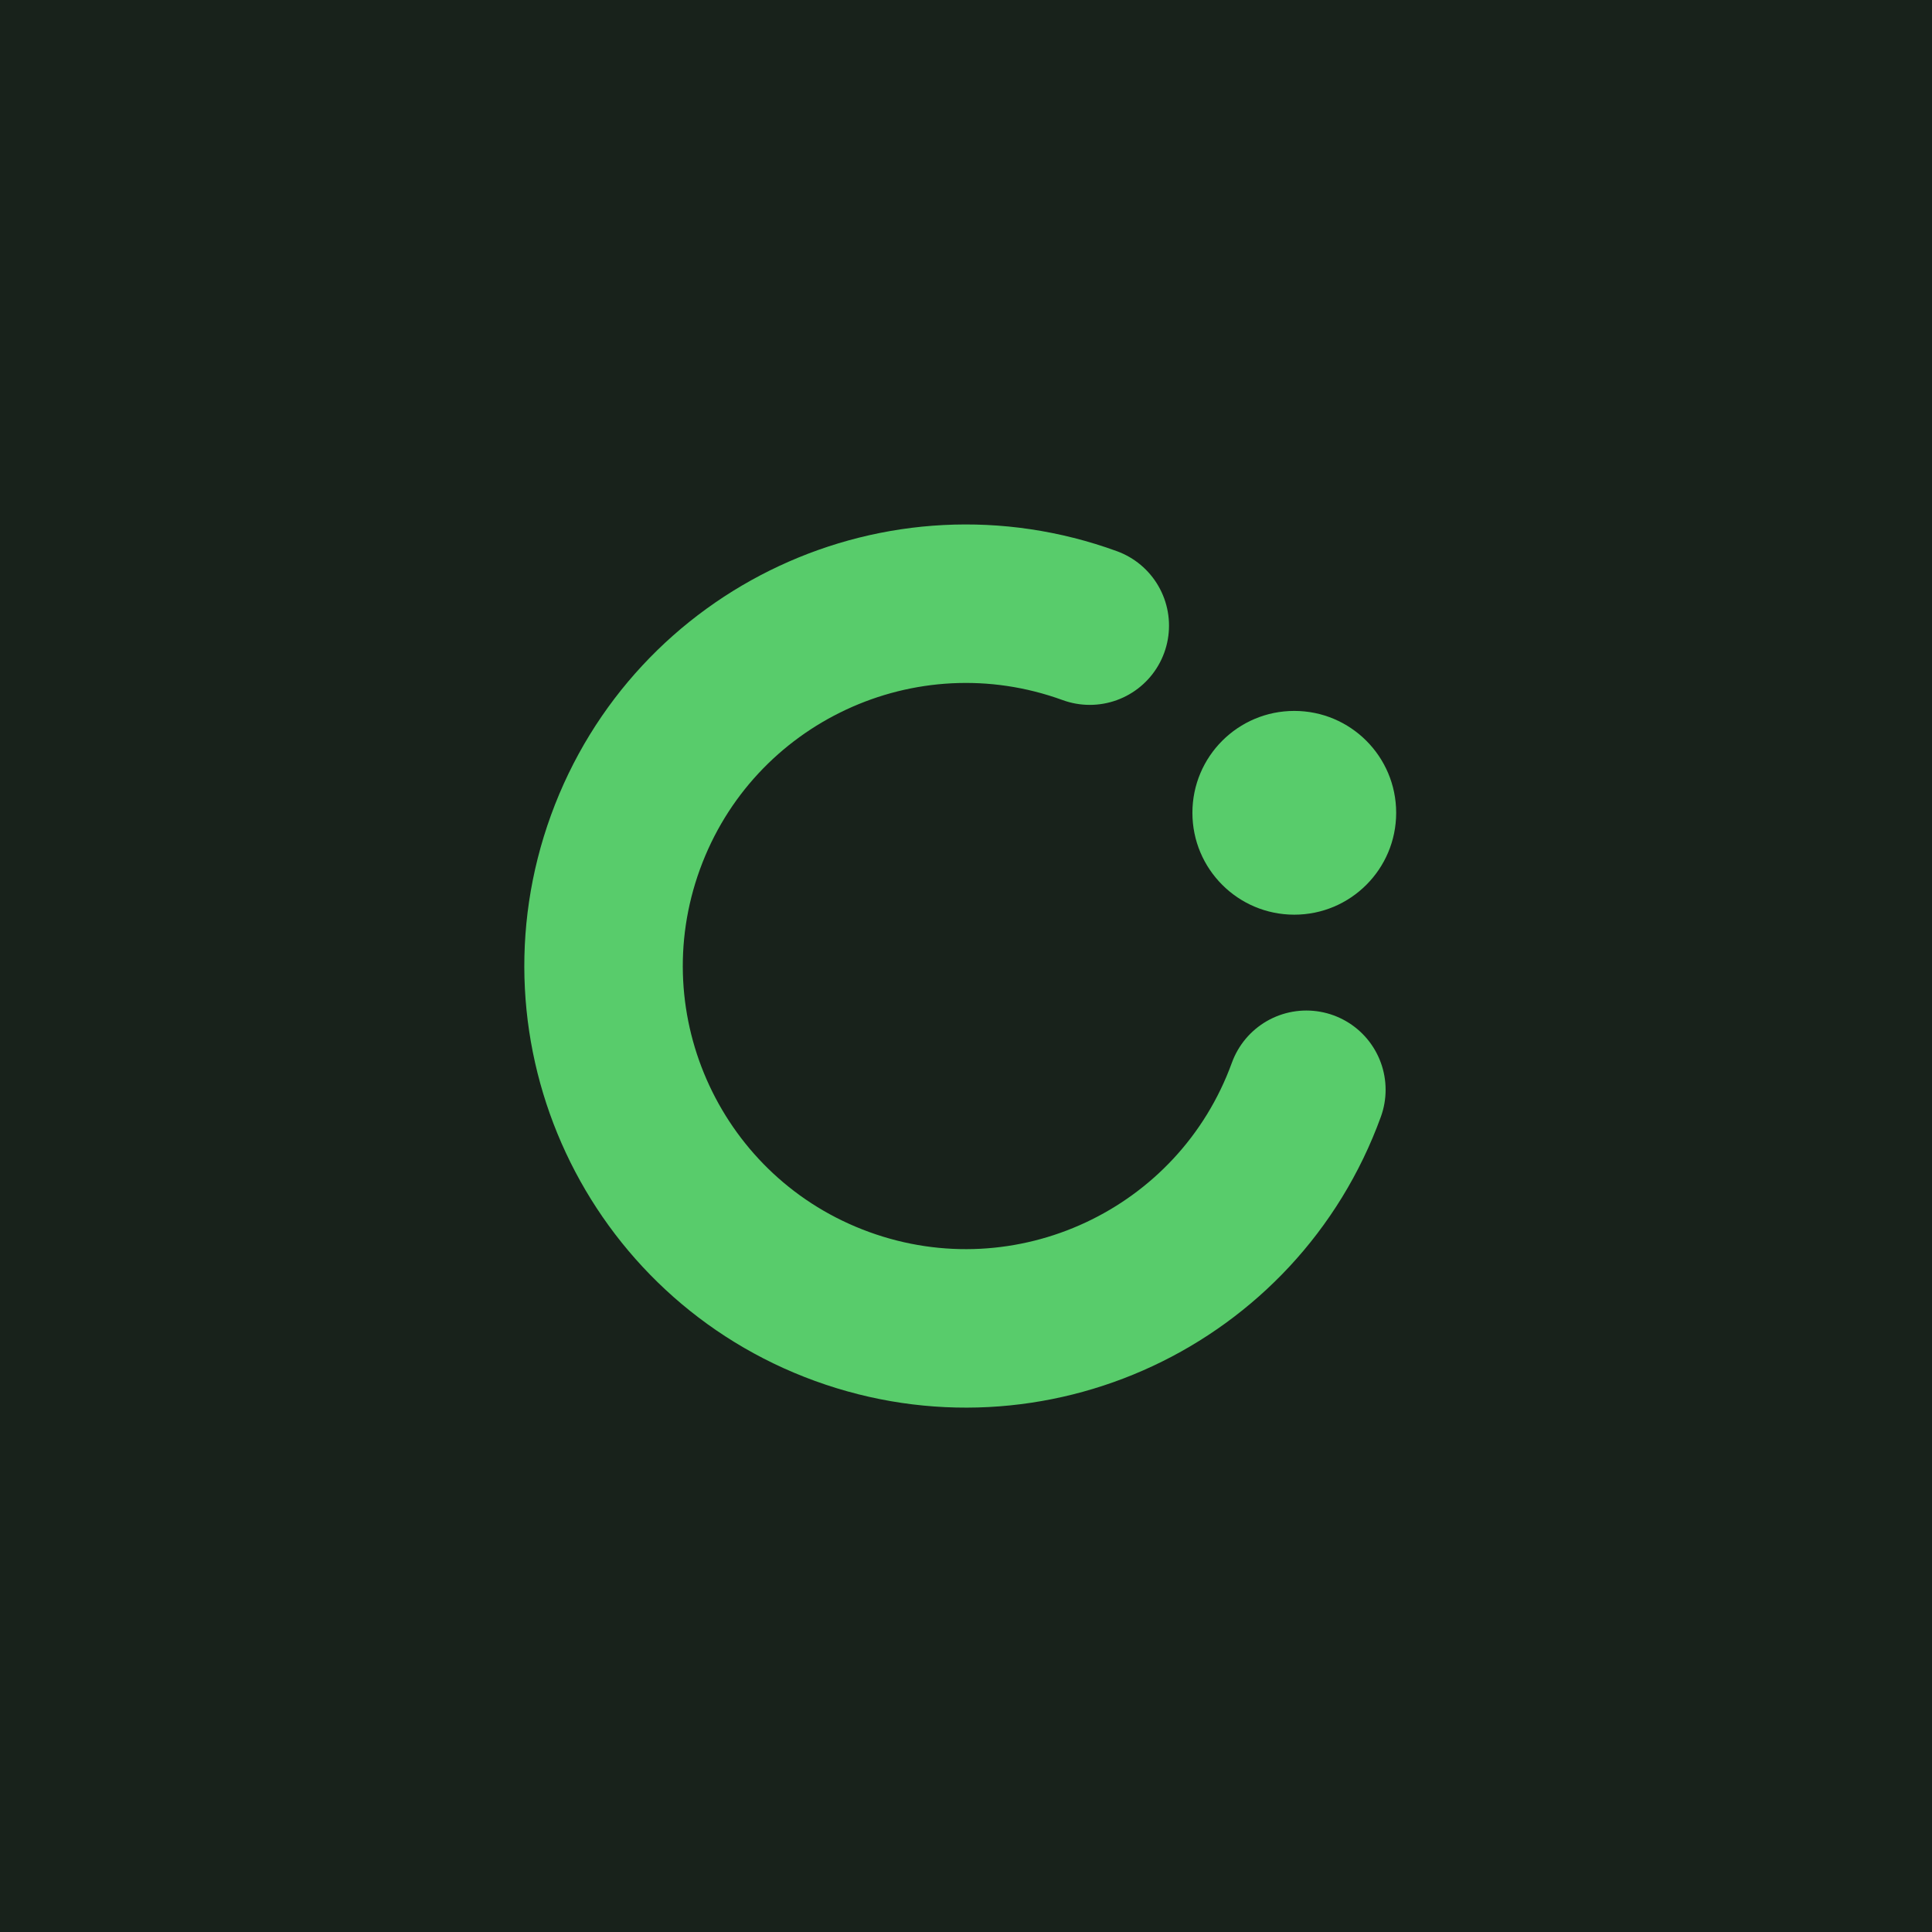
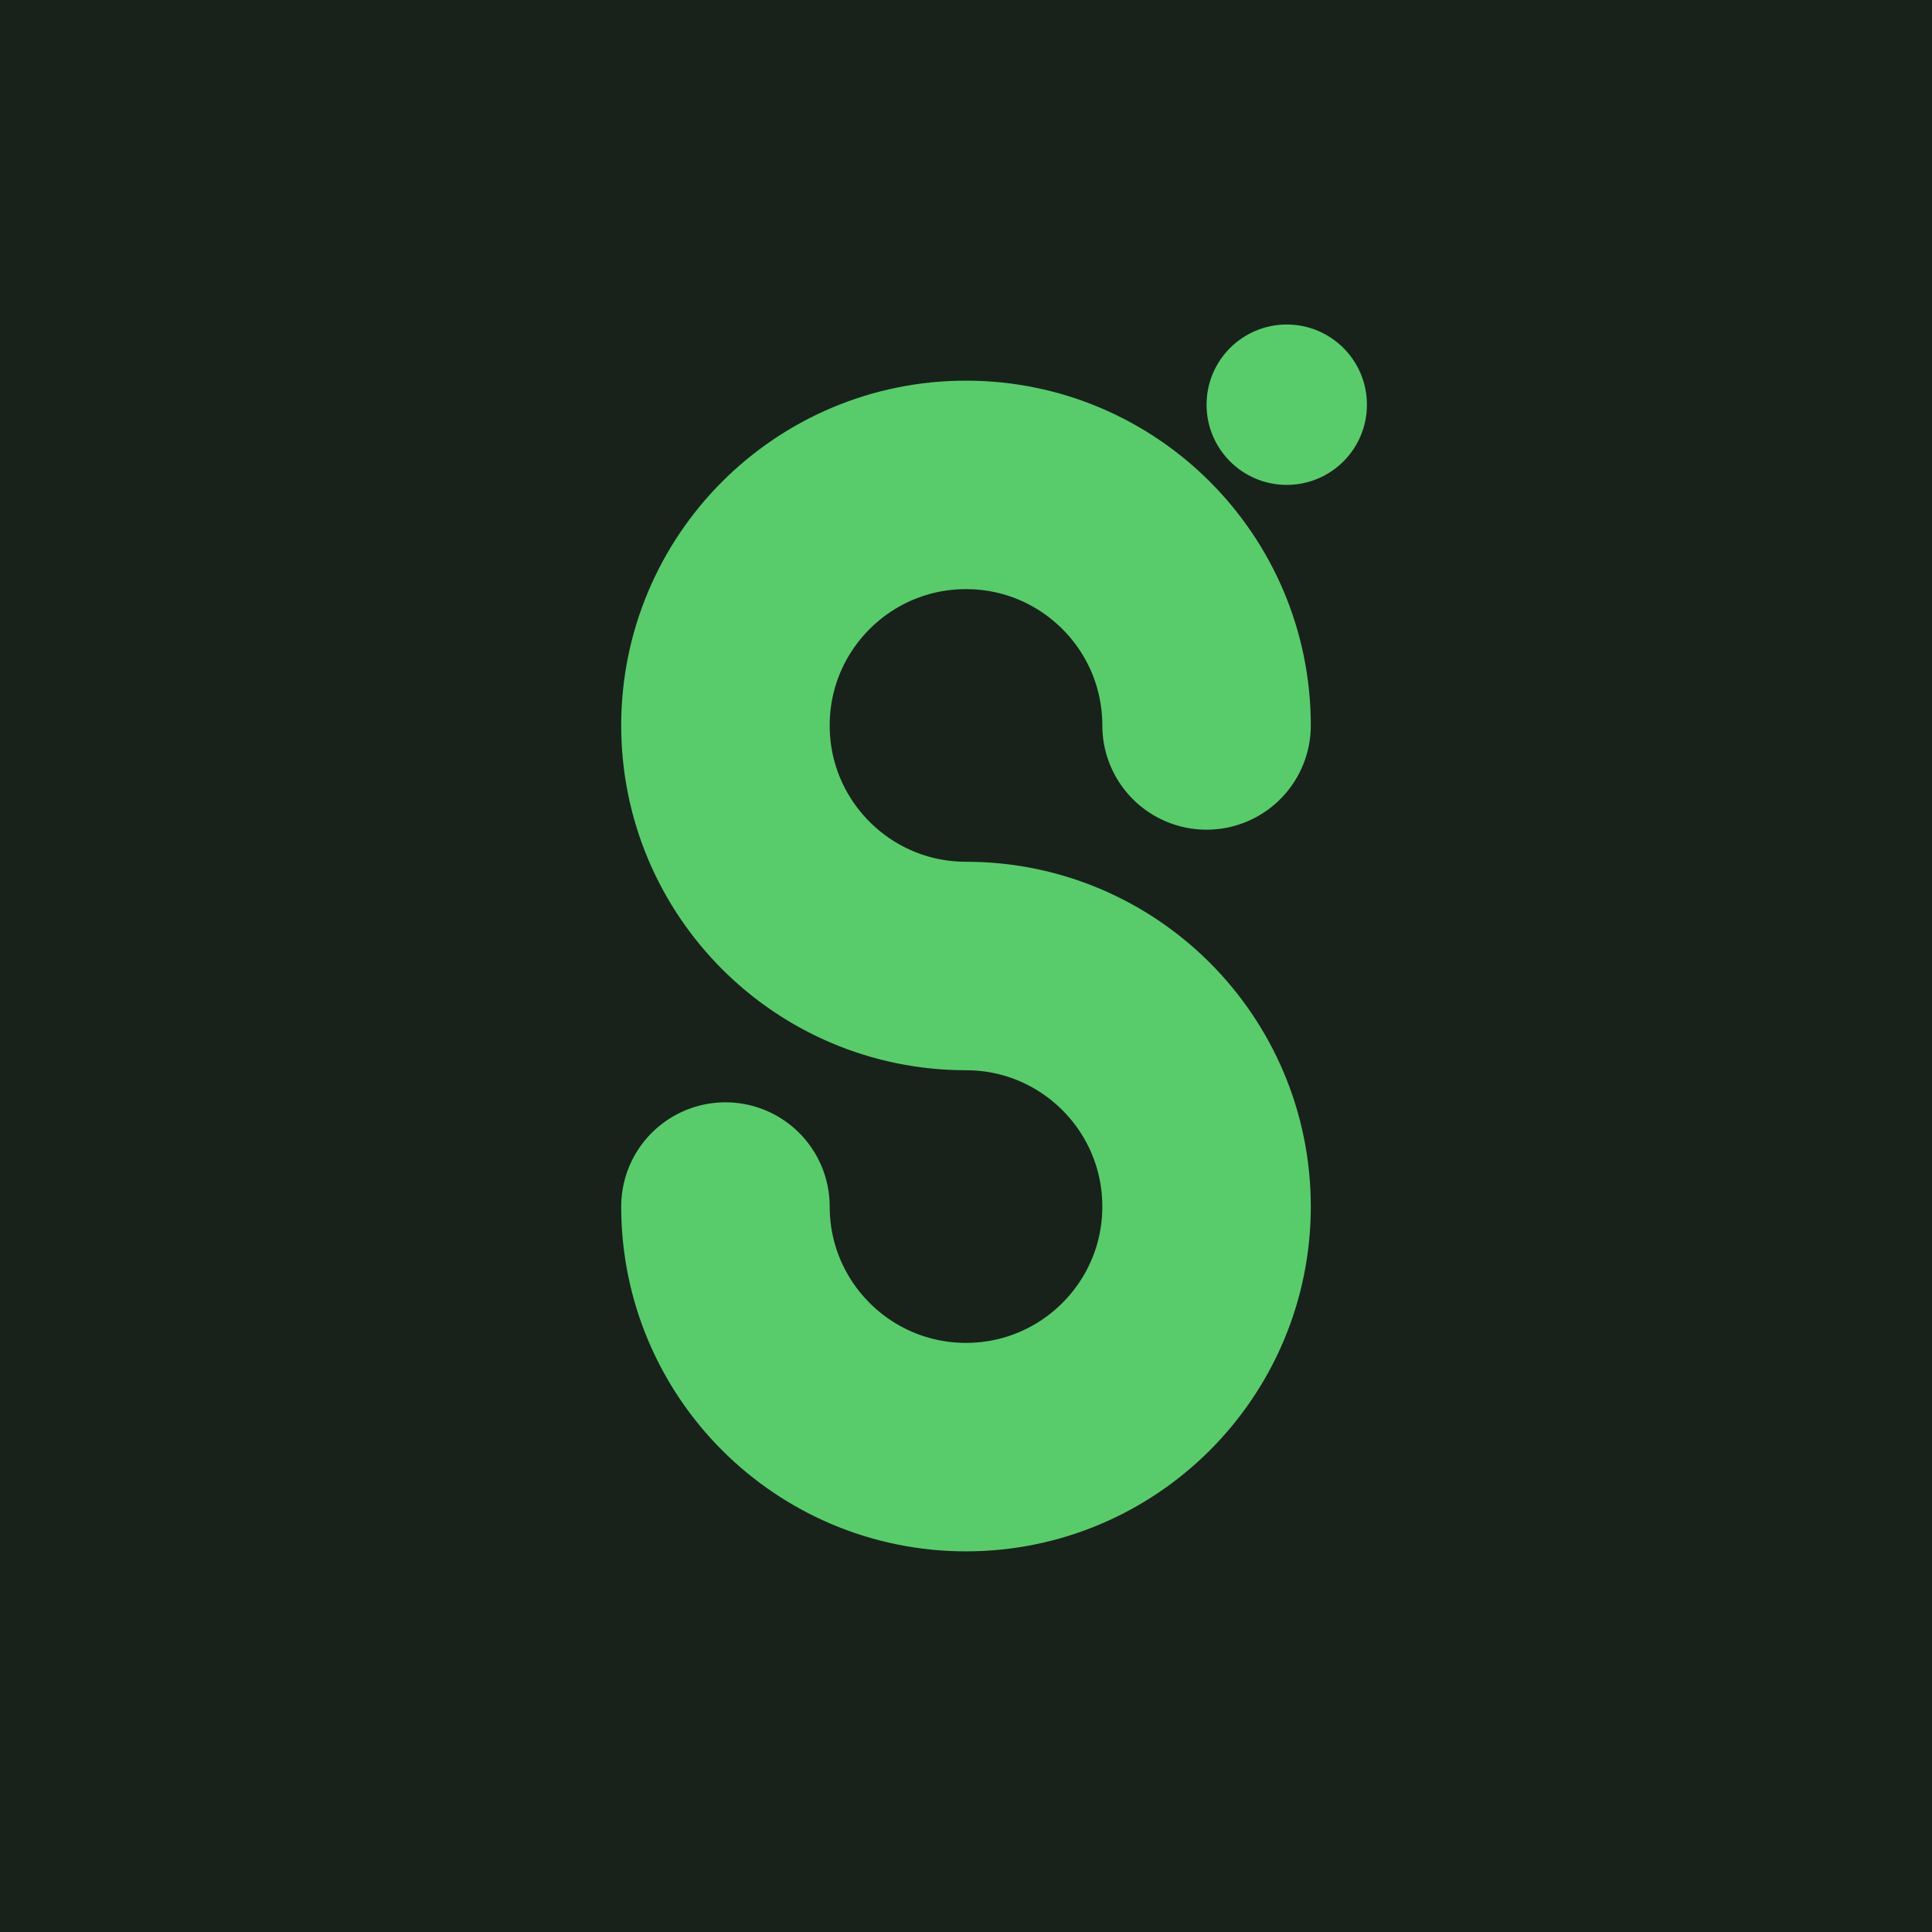
<svg xmlns="http://www.w3.org/2000/svg" viewBox="0 0 512 512">
  <rect width="512" height="512" fill="#18221b" />
-   <path d="M346.2 288.8A96 96 0 1 1 288.8 165.8" fill="none" stroke="#58cc6b" stroke-width="42" stroke-linecap="round" />
-   <circle cx="343" cy="215.4" r="27" fill="#58cc6b" />
+   <path d="M319.75 192.25A63.75 63.75 0 1 0 256 256A63.75 63.75 0 1 1 192.25 319.75" fill="none" stroke="#58cc6b" stroke-width="55.25" stroke-linecap="round" />
+   <circle cx="341" cy="107.25" r="21.25" fill="#58cc6b" />
</svg>
